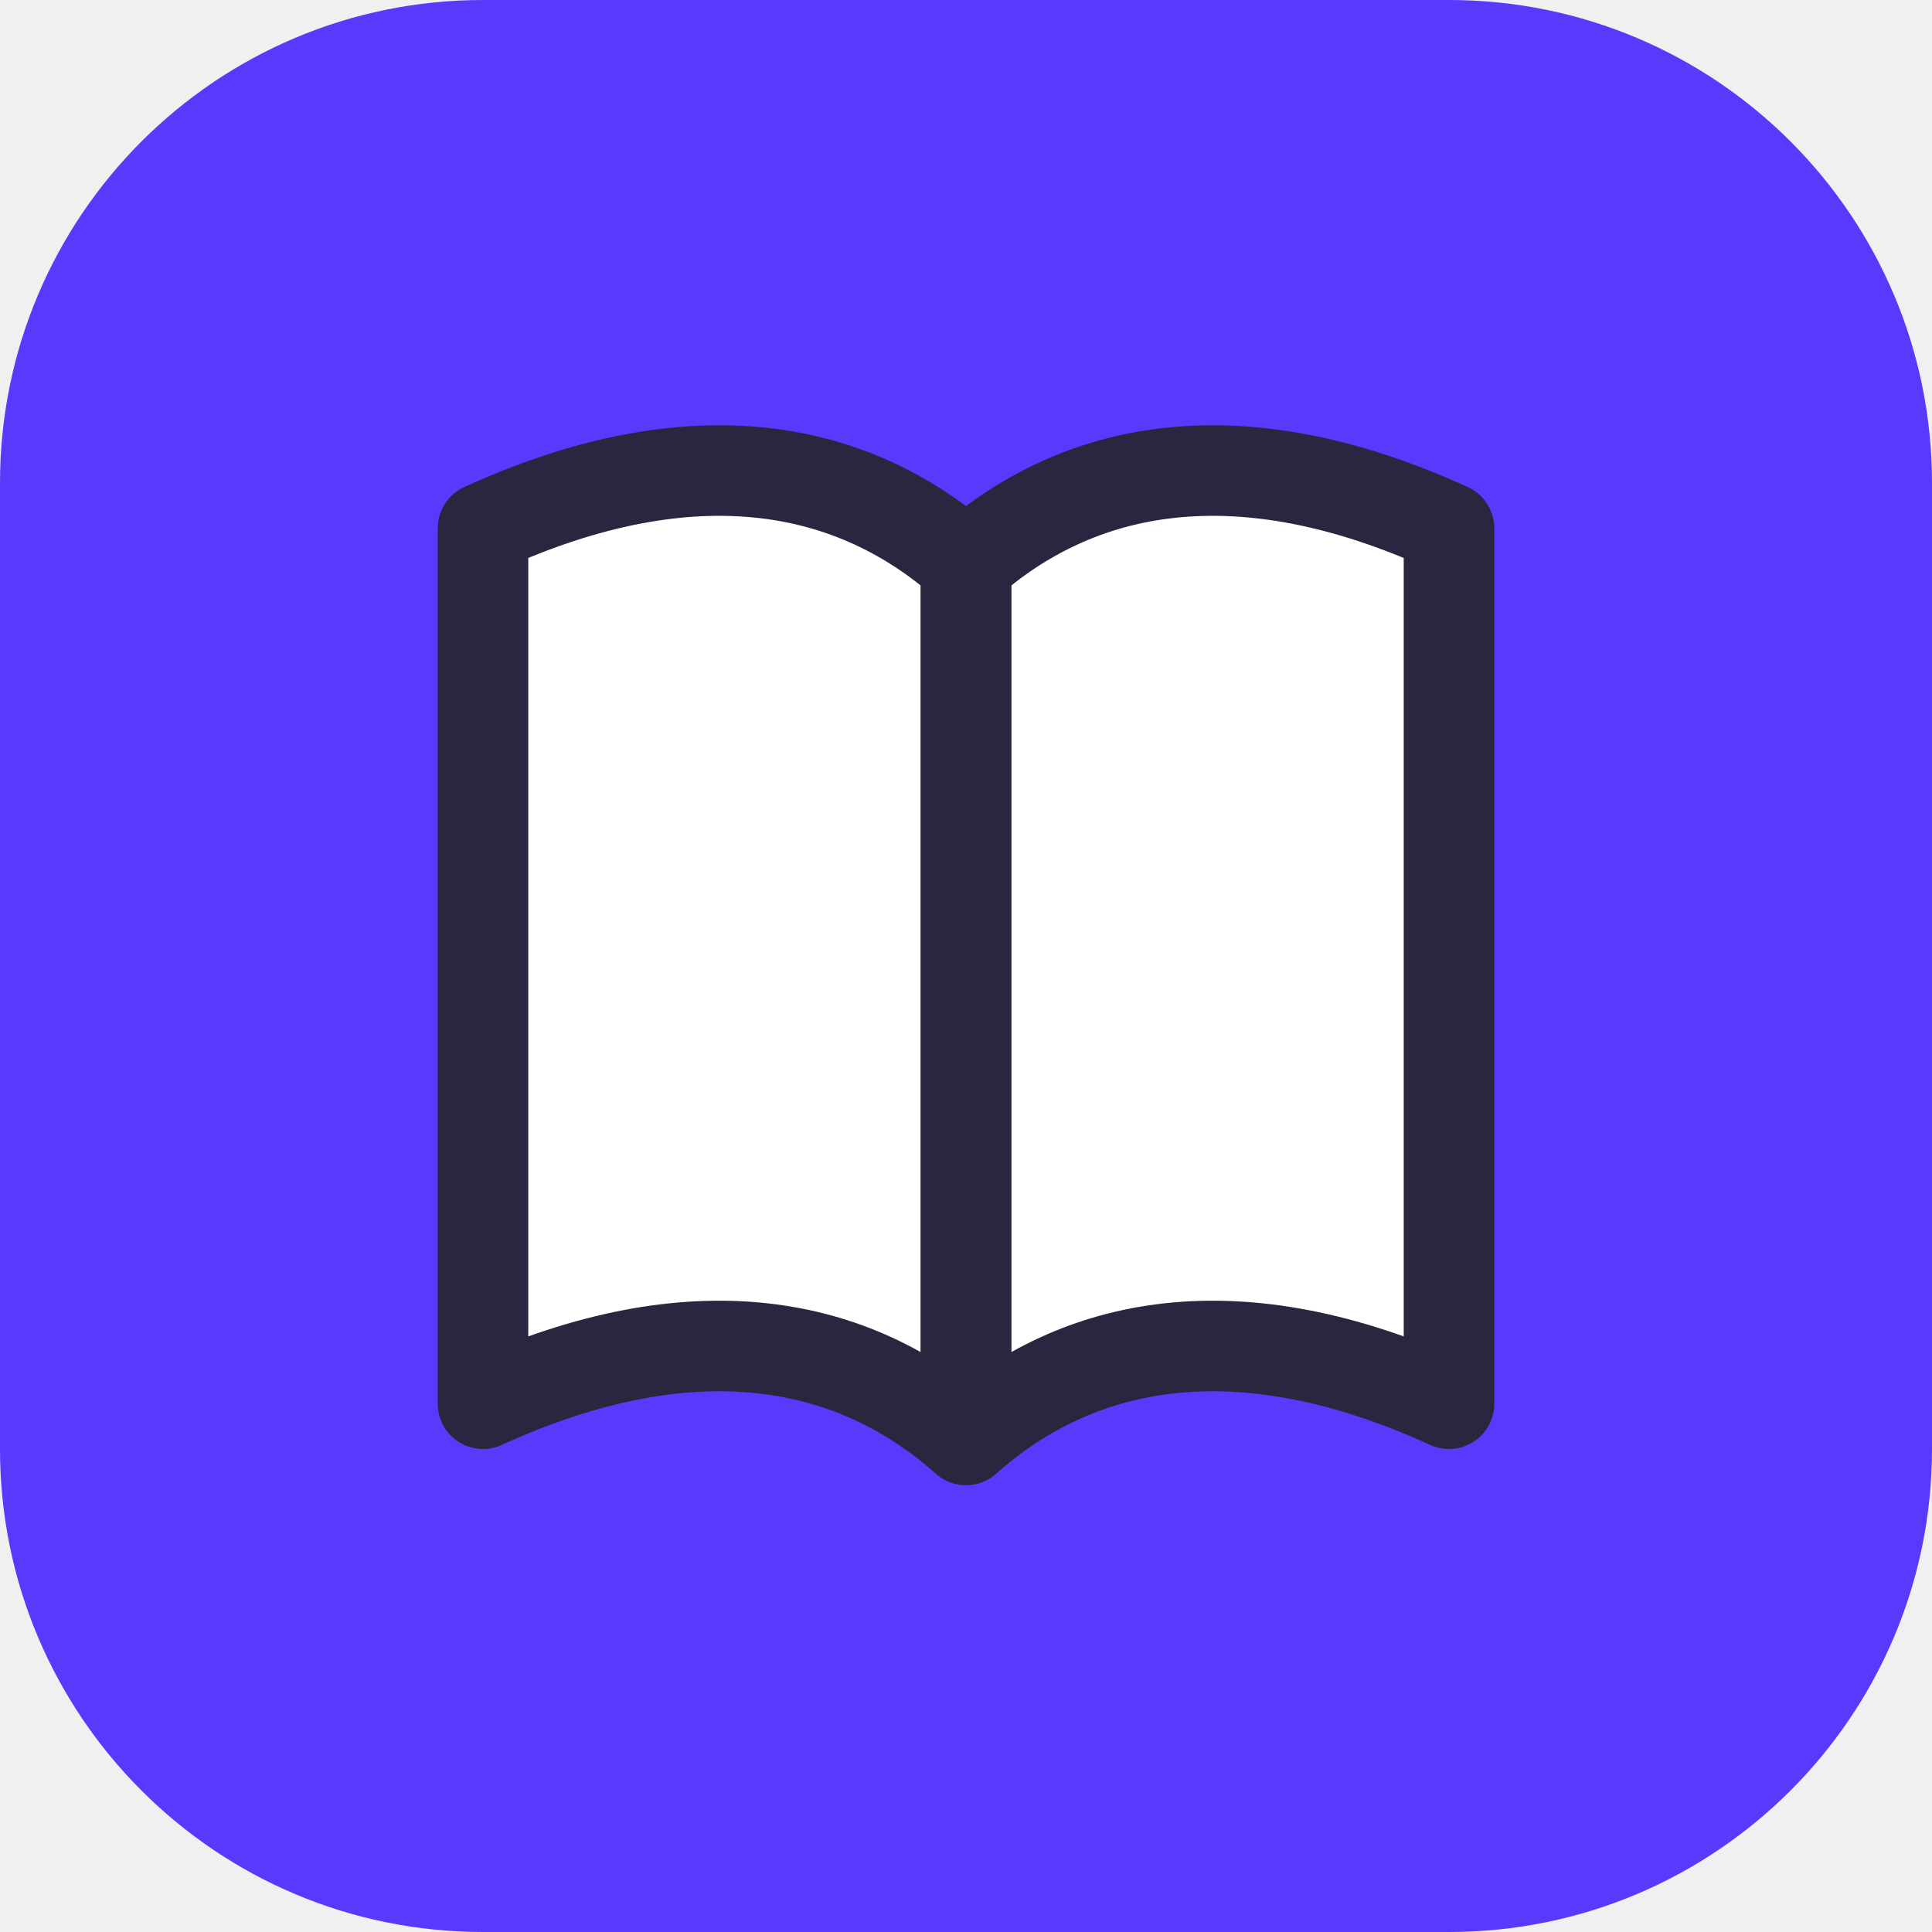
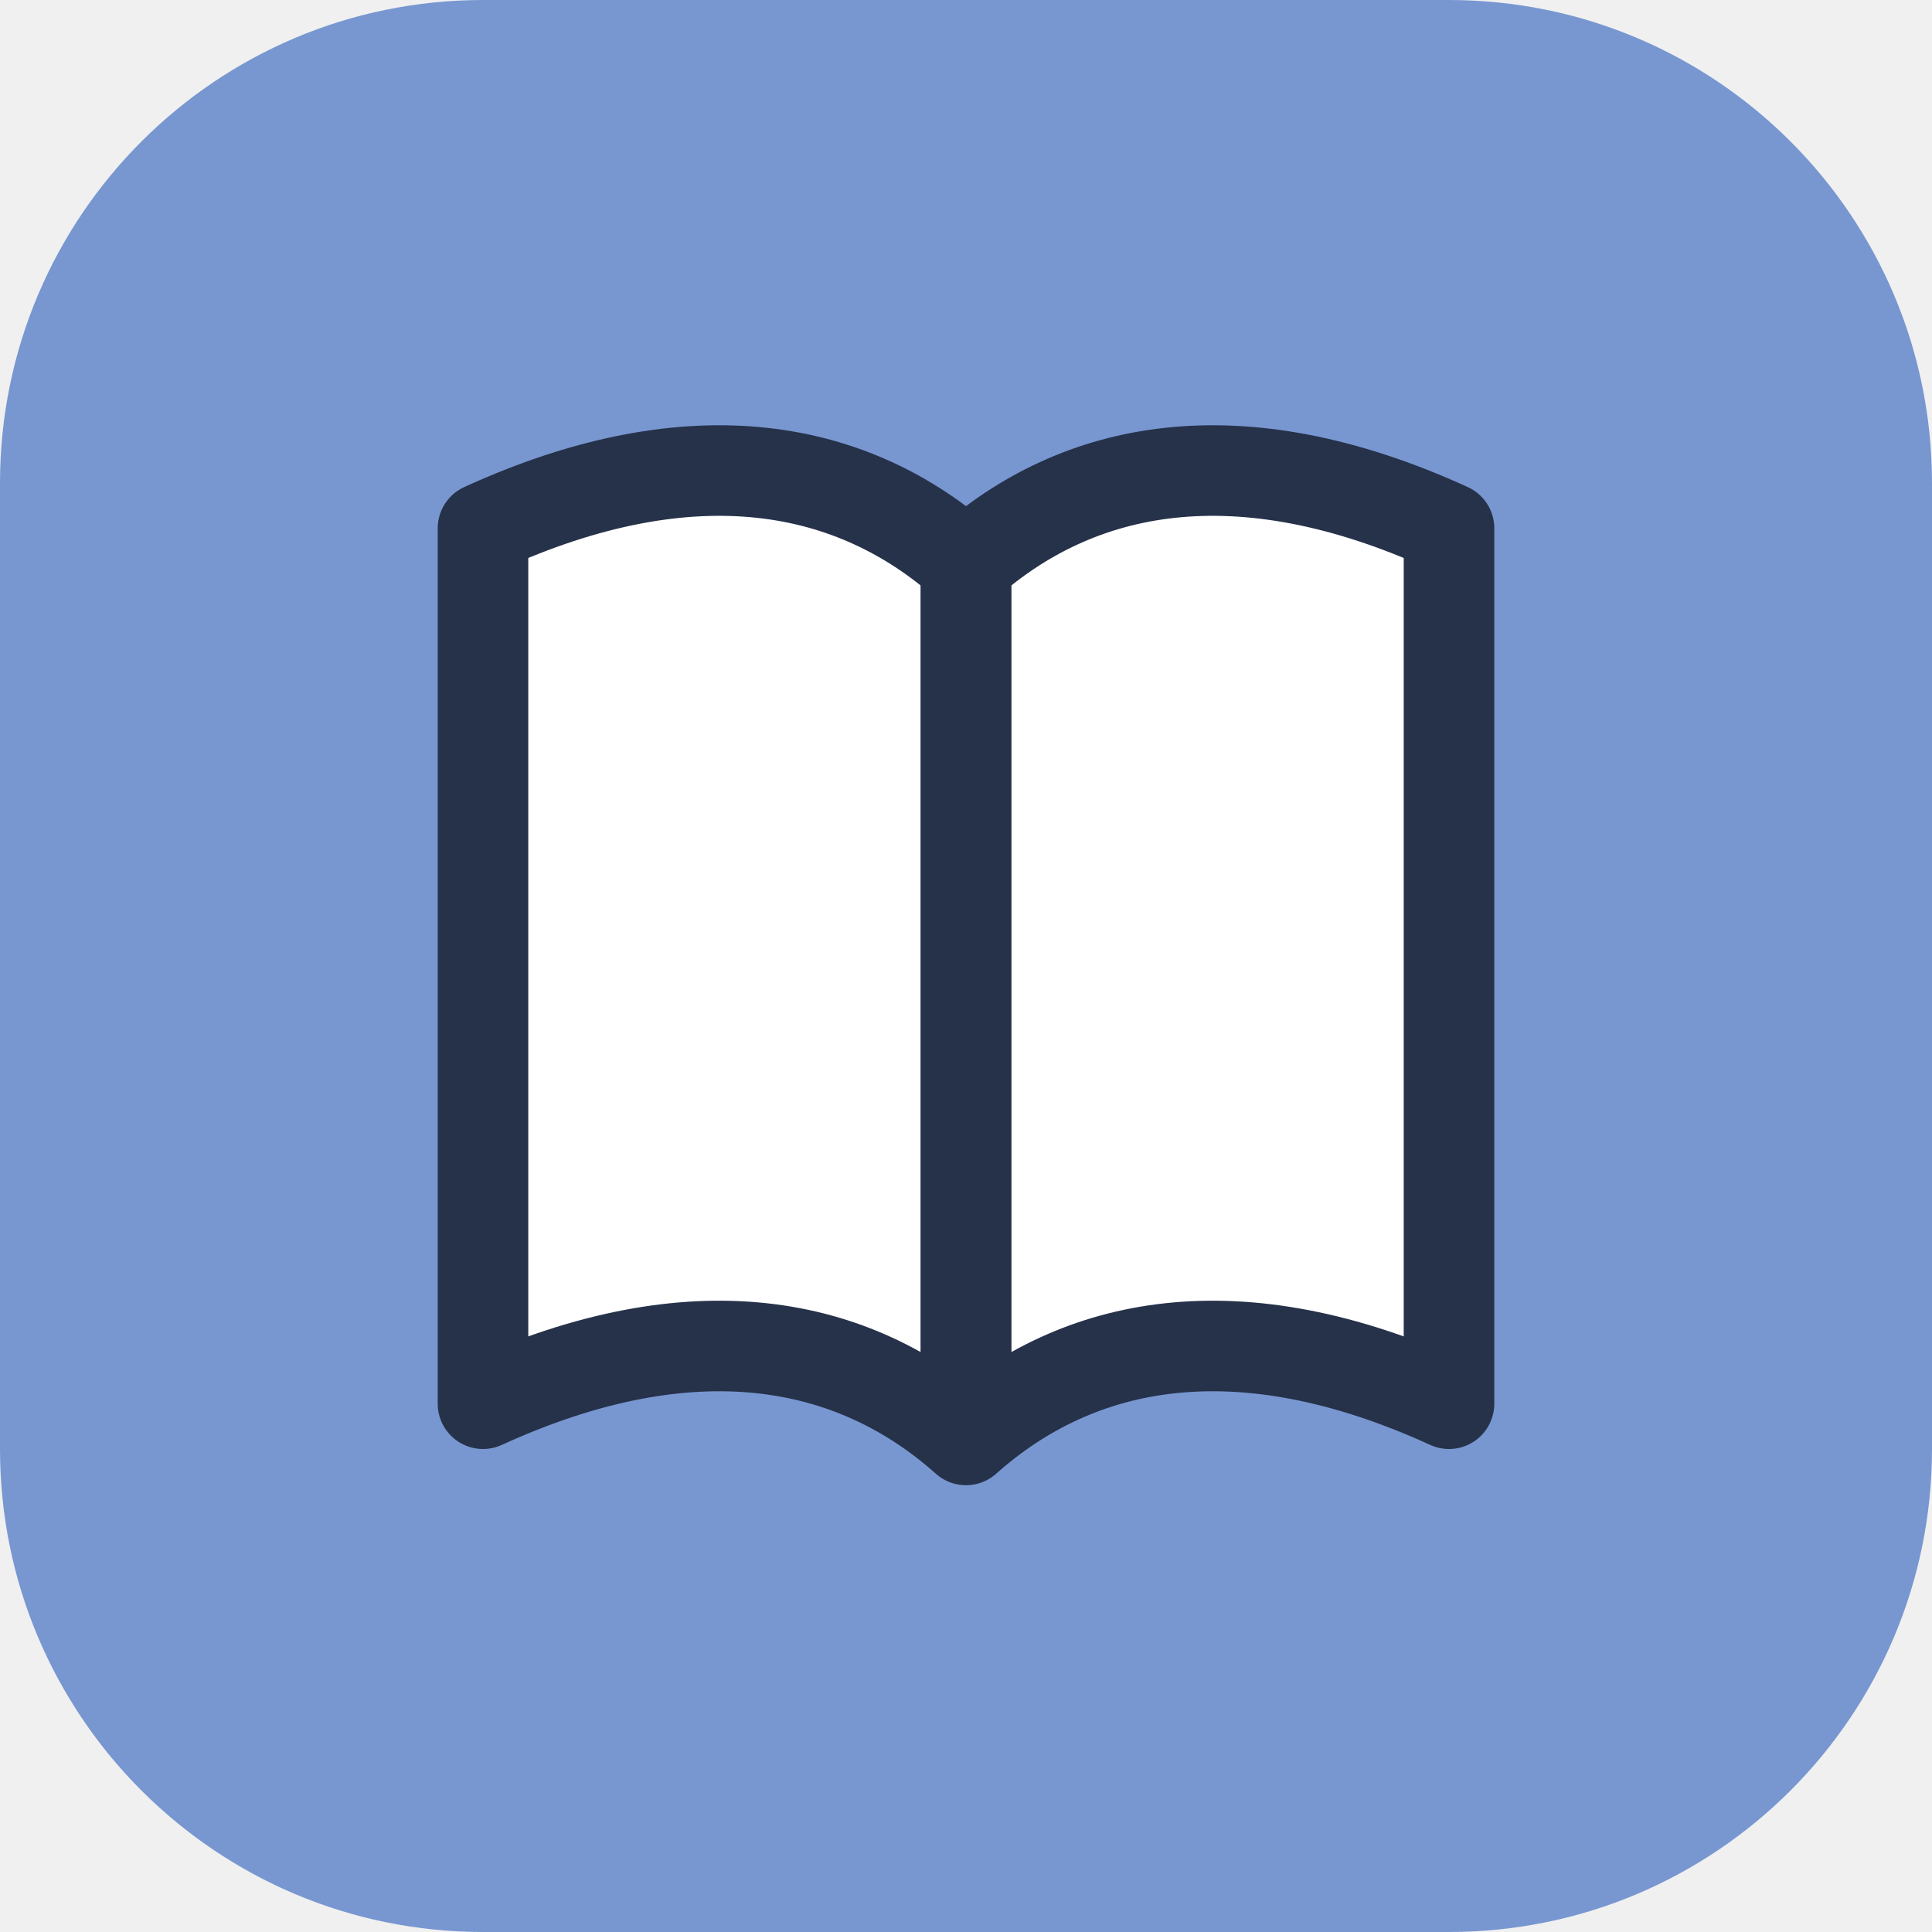
<svg xmlns="http://www.w3.org/2000/svg" width="64" height="64" viewBox="0 0 64 64">
-   <rect width="64" height="64" rx="16" fill="#573AFC" />
-   <path d="M16 17.5c7-3.2 12.3-2.1 16 1.2v29c-3.7-3.3-9-4.4-16-1.2v-29Zm32 0c-7-3.2-12.3-2.1-16 1.2v29c3.7-3.3 9-4.4 16-1.2v-29Z" fill="#fff" stroke="#2B2640" stroke-width="3" stroke-linejoin="round" />
-   <path d="M32 18.7v29" stroke="#2B2640" stroke-width="3" />
+   <rect width="64" height="64" rx="16" fill="#7897D1" />
+   <path d="M16 17.5c7-3.2 12.3-2.1 16 1.2v29c-3.7-3.3-9-4.4-16-1.2v-29Zm32 0c-7-3.2-12.3-2.1-16 1.2v29c3.7-3.3 9-4.4 16-1.2v-29Z" fill="#fff" stroke="#26324A" stroke-width="3" stroke-linejoin="round" />
+   <path d="M32 18.7v29" stroke="#26324A" stroke-width="3" />
</svg>
